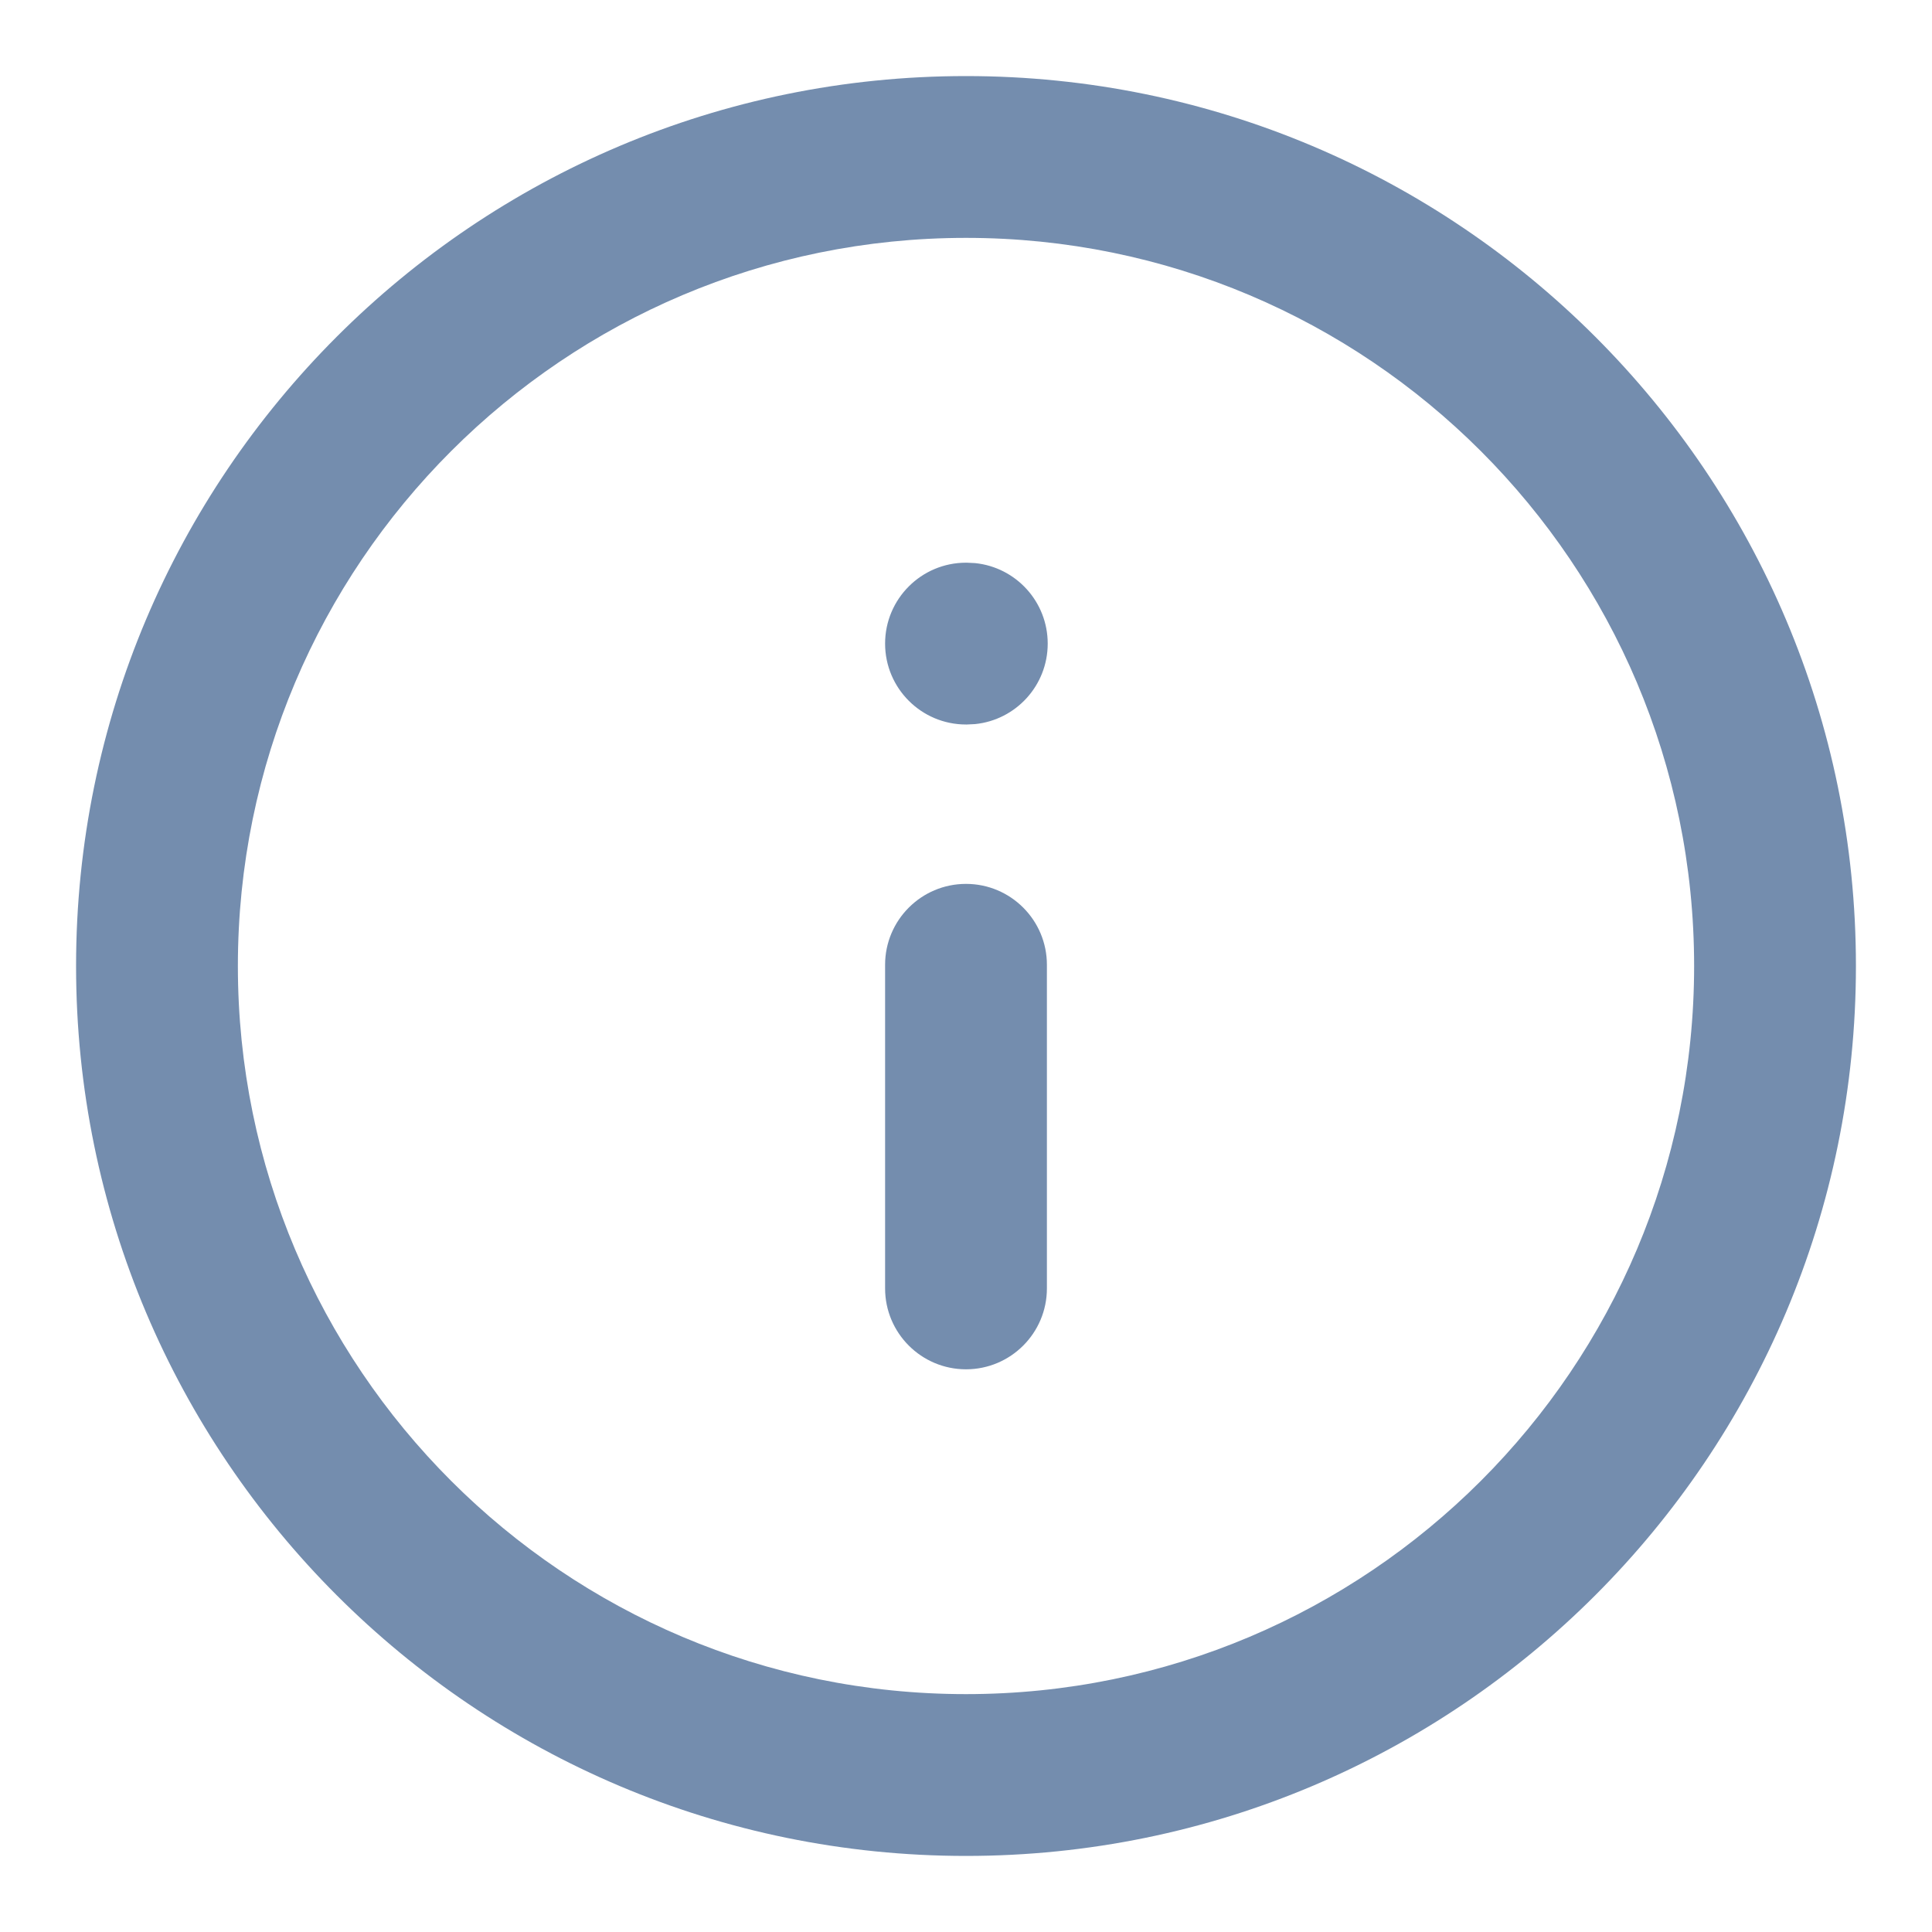
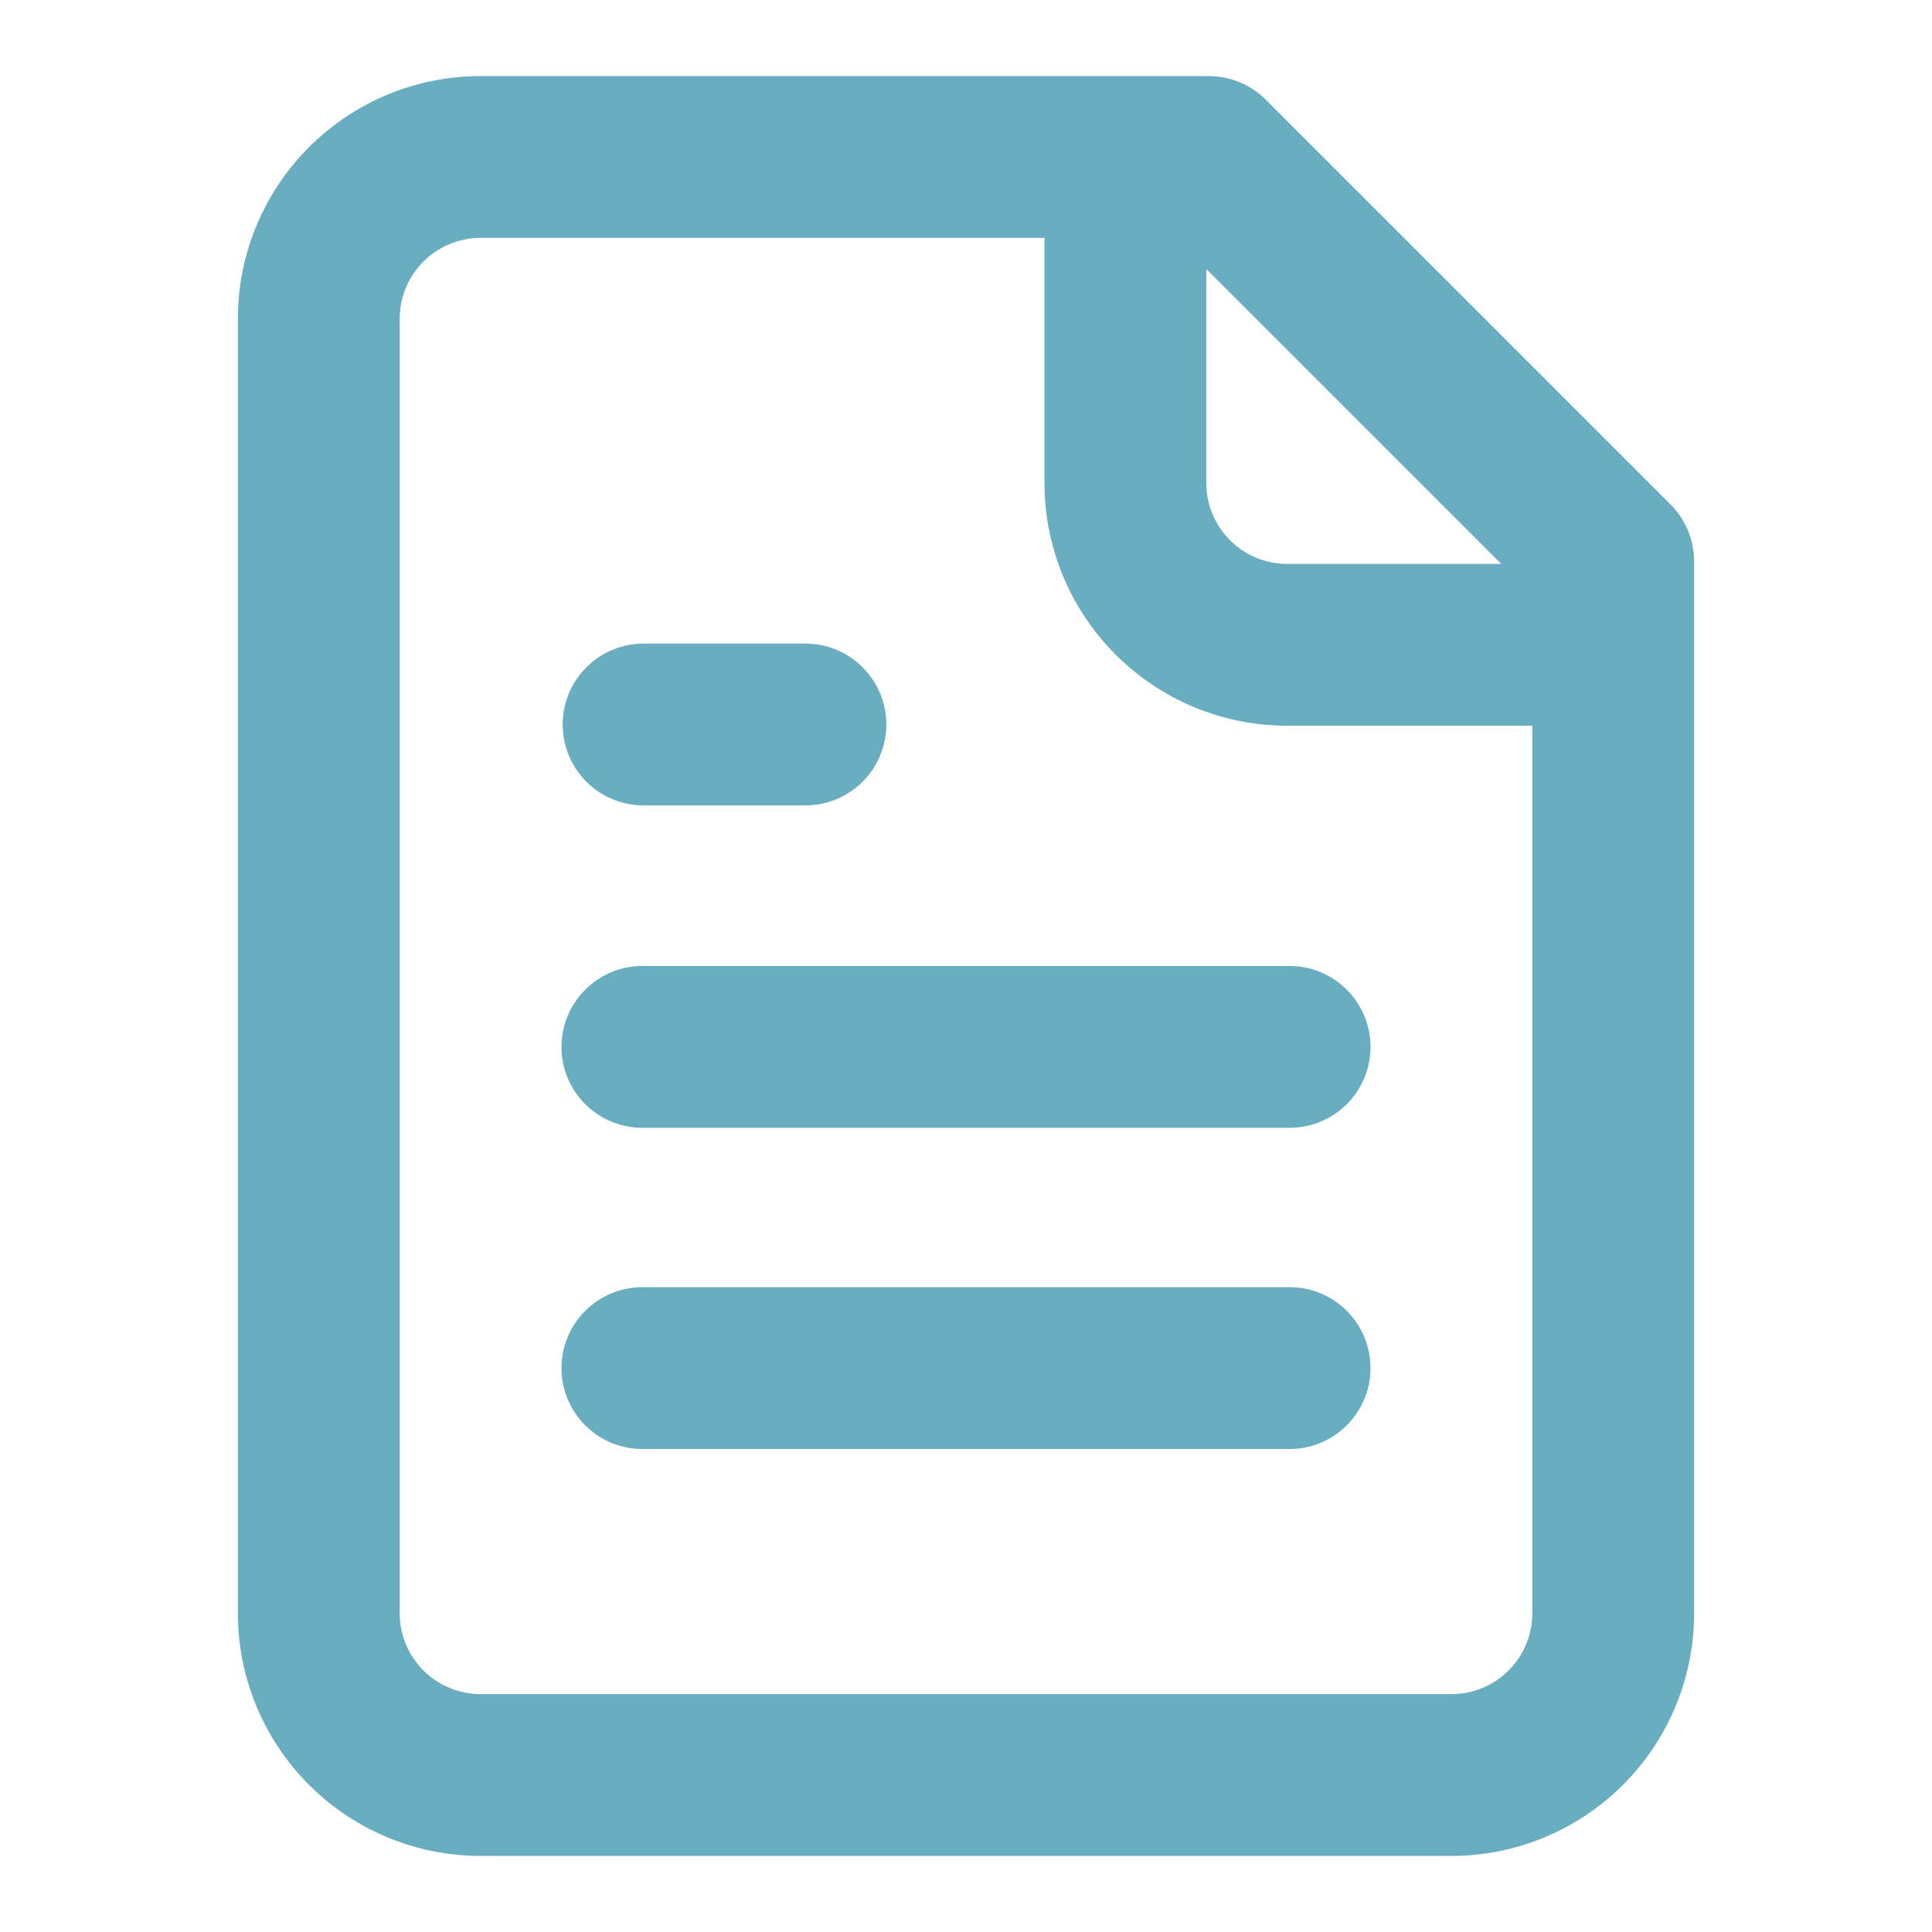
<svg xmlns="http://www.w3.org/2000/svg" width="16" height="16" viewBox="0 0 16 16">
  <g transform="matrix(1 0 0 1 0 0)">
    <g style="">
      <g transform="matrix(0.67 0 0 0.67 8 8)">
-         <path style="stroke: none; stroke-width: 1; stroke-dasharray: none; stroke-linecap: butt; stroke-dashoffset: 0; stroke-linejoin: miter; stroke-miterlimit: 4; fill: rgb(116,141,174); fill-rule: nonzero; opacity: 1;" transform=" translate(-12, -12)" d="M 21 12 C 21 7.029 16.971 3 12 3 C 7.029 3 3 7.029 3 12 C 3 16.971 7.029 21 12 21 C 16.971 21 21 16.971 21 12 Z M 23 12 C 23 18.075 18.075 23 12 23 C 5.925 23 1 18.075 1 12 C 1 5.925 5.925 1 12 1 C 18.075 1 23 5.925 23 12 Z" stroke-linecap="round" />
+         <path style="stroke: none; stroke-width: 1; stroke-dasharray: none; stroke-linecap: butt; stroke-dashoffset: 0; stroke-linejoin: miter; stroke-miterlimit: 4; fill: rgb(104,173,192); fill-rule: nonzero; opacity: 1;" transform=" translate(-12, -12)" d="M 3 20 L 3 4 C 3 3.204 3.316 2.442 3.879 1.879 C 4.442 1.316 5.204 1 6 1 L 15 1 L 15.099 1.005 C 15.328 1.028 15.543 1.129 15.707 1.293 L 20.707 6.293 C 20.895 6.481 21 6.735 21 7 L 21 20 C 21 20.796 20.684 21.558 20.121 22.121 C 19.558 22.684 18.796 23 18 23 L 6 23 C 5.204 23 4.442 22.684 3.879 22.121 C 3.316 21.558 3 20.796 3 20 Z M 5 20 C 5 20.265 5.105 20.52 5.293 20.707 C 5.481 20.895 5.735 21 6 21 L 18 21 C 18.265 21 18.52 20.895 18.707 20.707 C 18.895 20.52 19 20.265 19 20 L 19 7.414 L 14.586 3 L 6 3 C 5.735 3 5.481 3.105 5.293 3.293 C 5.105 3.481 5 3.735 5 4 L 5 20 Z" stroke-linecap="round" />
      </g>
-       <g transform="matrix(0.67 0 0 0.67 8 9.33)">
-         <path style="stroke: none; stroke-width: 1; stroke-dasharray: none; stroke-linecap: butt; stroke-dashoffset: 0; stroke-linejoin: miter; stroke-miterlimit: 4; fill: rgb(116,141,174); fill-rule: nonzero; opacity: 1;" transform=" translate(-12, -14)" d="M 11 16 L 11 12 C 11 11.448 11.448 11 12 11 C 12.552 11 13 11.448 13 12 L 13 16 C 13 16.552 12.552 17 12 17 C 11.448 17 11 16.552 11 16 Z" stroke-linecap="round" />
+       <g transform="matrix(0.67 0 0 0.67 11.33 3.33)">
+         <path style="stroke: none; stroke-width: 1; stroke-dasharray: none; stroke-linecap: butt; stroke-dashoffset: 0; stroke-linejoin: miter; stroke-miterlimit: 4; fill: rgb(104,173,192); fill-rule: nonzero; opacity: 1;" transform=" translate(-17, -5)" d="M 13 6 L 13 2 C 13 1.448 13.448 1 14 1 C 14.552 1 15 1.448 15 2 L 15 6 C 15 6.265 15.105 6.519 15.293 6.707 C 15.48 6.895 15.735 7 16 7 L 20 7 C 20.552 7 21 7.448 21 8 C 21 8.552 20.552 9 20 9 L 16 9 C 15.204 9 14.441 8.684 13.879 8.121 C 13.316 7.558 13 6.796 13 6 Z" stroke-linecap="round" />
      </g>
-       <g transform="matrix(0.67 0 0 0.67 8 5.33)">
-         <path style="stroke: none; stroke-width: 1; stroke-dasharray: none; stroke-linecap: butt; stroke-dashoffset: 0; stroke-linejoin: miter; stroke-miterlimit: 4; fill: rgb(116,141,174); fill-rule: nonzero; opacity: 1;" transform=" translate(-12, -8)" d="M 12.01 7 L 12.112 7.005 C 12.617 7.056 13.01 7.482 13.01 8 C 13.01 8.518 12.617 8.944 12.112 8.995 L 12.01 9 L 12 9 C 11.448 9 11 8.552 11 8 C 11 7.448 11.448 7 12 7 L 12.01 7 Z" stroke-linecap="round" />
+       <g transform="matrix(0.67 0 0 0.67 6 6)">
+         <path style="stroke: none; stroke-width: 1; stroke-dasharray: none; stroke-linecap: butt; stroke-dashoffset: 0; stroke-linejoin: miter; stroke-miterlimit: 4; fill: rgb(104,173,192); fill-rule: nonzero; opacity: 1;" transform=" translate(-9, -9)" d="M 10 8 C 10.552 8 11 8.448 11 9 C 11 9.552 10.552 10 10 10 L 8 10 C 7.448 10 7 9.552 7 9 C 7 8.448 7.448 8 8 8 L 10 8 Z" stroke-linecap="round" />
+       </g>
+       <g transform="matrix(0.67 0 0 0.67 8 8.67)">
+         <path style="stroke: none; stroke-width: 1; stroke-dasharray: none; stroke-linecap: butt; stroke-dashoffset: 0; stroke-linejoin: miter; stroke-miterlimit: 4; fill: rgb(104,173,192); fill-rule: nonzero; opacity: 1;" transform=" translate(-12, -13)" d="M 16 12 C 16.552 12 17 12.448 17 13 C 17 13.552 16.552 14 16 14 L 8 14 C 7.448 14 7 13.552 7 13 C 7 12.448 7.448 12 8 12 L 16 12 Z" stroke-linecap="round" />
+       </g>
+       <g transform="matrix(0.67 0 0 0.67 8 11.33)">
+         <path style="stroke: none; stroke-width: 1; stroke-dasharray: none; stroke-linecap: butt; stroke-dashoffset: 0; stroke-linejoin: miter; stroke-miterlimit: 4; fill: rgb(104,173,192); fill-rule: nonzero; opacity: 1;" transform=" translate(-12, -17)" d="M 16 16 C 16.552 16 17 16.448 17 17 C 17 17.552 16.552 18 16 18 L 8 18 C 7.448 18 7 17.552 7 17 C 7 16.448 7.448 16 8 16 L 16 16 Z" stroke-linecap="round" />
      </g>
    </g>
  </g>
</svg>
